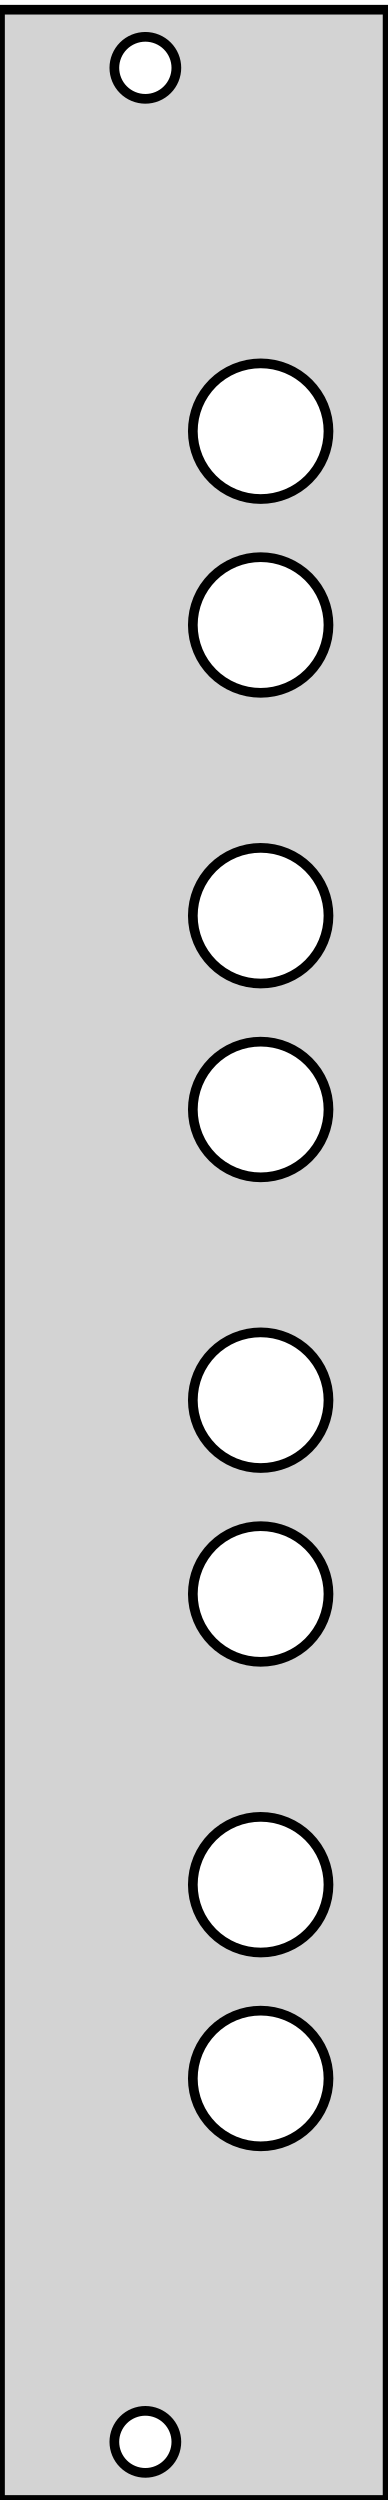
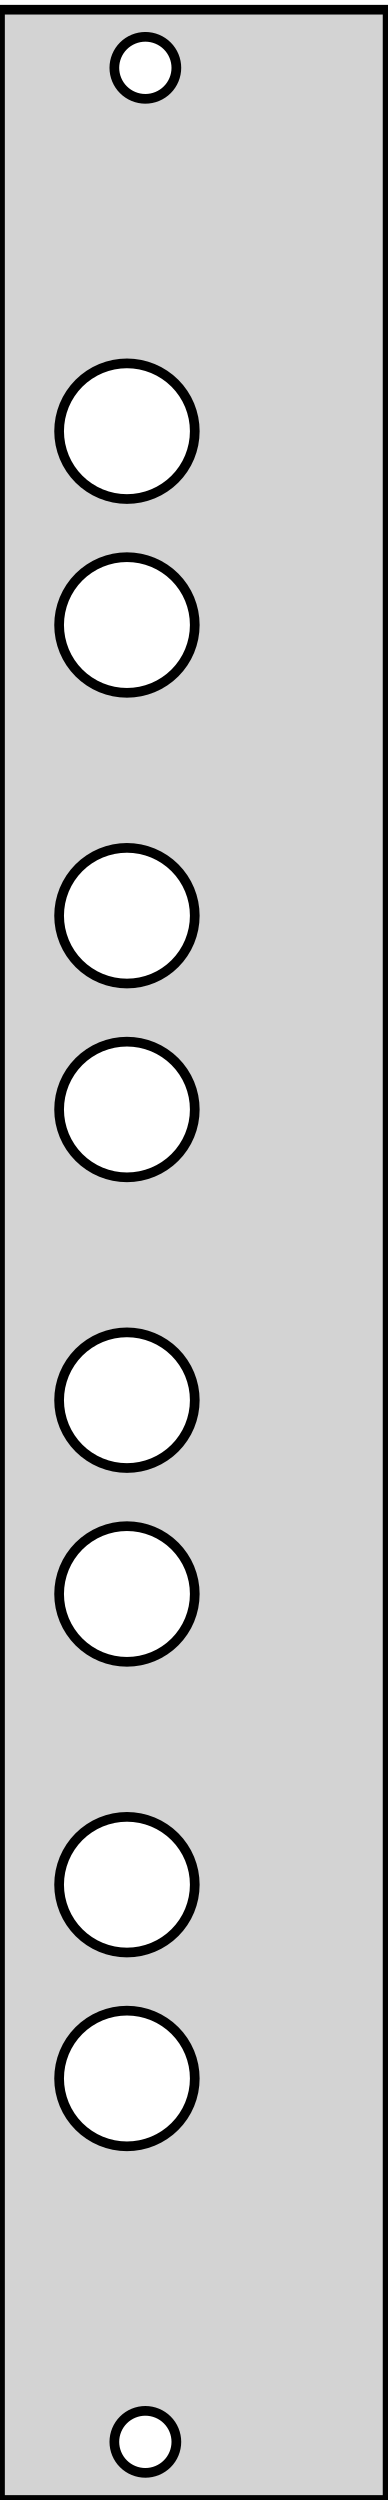
<svg xmlns="http://www.w3.org/2000/svg" width="20mm" height="129mm" viewBox="0 -129 20 129" version="1.1">
-   <path d=" M 20,-128.5 L 0,-128.5 L 0,-0 L 20,-0 z M 7.343,-123.908 L 7.188,-123.931 L 7.036,-123.969 L 6.888,-124.022 L 6.746,-124.089 L 6.611,-124.17  L 6.485,-124.263 L 6.369,-124.369 L 6.263,-124.485 L 6.17,-124.611 L 6.089,-124.746 L 6.022,-124.888  L 5.969,-125.036 L 5.931,-125.188 L 5.908,-125.343 L 5.9,-125.5 L 5.908,-125.657 L 5.931,-125.812  L 5.969,-125.964 L 6.022,-126.112 L 6.089,-126.254 L 6.17,-126.389 L 6.263,-126.515 L 6.369,-126.631  L 6.485,-126.737 L 6.611,-126.83 L 6.746,-126.911 L 6.888,-126.978 L 7.036,-127.031 L 7.188,-127.069  L 7.343,-127.092 L 7.5,-127.1 L 7.657,-127.092 L 7.812,-127.069 L 7.964,-127.031 L 8.112,-126.978  L 8.254,-126.911 L 8.389,-126.83 L 8.515,-126.737 L 8.631,-126.631 L 8.737,-126.515 L 8.83,-126.389  L 8.911,-126.254 L 8.978,-126.112 L 9.031,-125.964 L 9.069,-125.812 L 9.092,-125.657 L 9.1,-125.5  L 9.092,-125.343 L 9.069,-125.188 L 9.031,-125.036 L 8.978,-124.888 L 8.911,-124.746 L 8.83,-124.611  L 8.737,-124.485 L 8.631,-124.369 L 8.515,-124.263 L 8.389,-124.17 L 8.254,-124.089 L 8.112,-124.022  L 7.964,-123.969 L 7.812,-123.931 L 7.657,-123.908 L 7.5,-123.9 z M 13.107,-103.267 L 12.767,-103.317 L 12.434,-103.401 L 12.111,-103.516 L 11.8,-103.663 L 11.505,-103.84  L 11.23,-104.044 L 10.975,-104.275 L 10.745,-104.53 L 10.54,-104.805 L 10.363,-105.1 L 10.216,-105.411  L 10.101,-105.734 L 10.017,-106.067 L 9.967,-106.407 L 9.95,-106.75 L 9.967,-107.093 L 10.017,-107.433  L 10.101,-107.766 L 10.216,-108.089 L 10.363,-108.4 L 10.54,-108.694 L 10.745,-108.97 L 10.975,-109.225  L 11.23,-109.456 L 11.505,-109.66 L 11.8,-109.837 L 12.111,-109.984 L 12.434,-110.099 L 12.767,-110.183  L 13.107,-110.233 L 13.45,-110.25 L 13.793,-110.233 L 14.133,-110.183 L 14.466,-110.099 L 14.789,-109.984  L 15.1,-109.837 L 15.395,-109.66 L 15.67,-109.456 L 15.925,-109.225 L 16.155,-108.97 L 16.36,-108.694  L 16.537,-108.4 L 16.684,-108.089 L 16.799,-107.766 L 16.883,-107.433 L 16.933,-107.093 L 16.95,-106.75  L 16.933,-106.407 L 16.883,-106.067 L 16.799,-105.734 L 16.684,-105.411 L 16.537,-105.1 L 16.36,-104.805  L 16.155,-104.53 L 15.925,-104.275 L 15.67,-104.044 L 15.395,-103.84 L 15.1,-103.663 L 14.789,-103.516  L 14.466,-103.401 L 14.133,-103.317 L 13.793,-103.267 L 13.45,-103.25 z M 13.107,-93.267 L 12.767,-93.317 L 12.434,-93.401 L 12.111,-93.516 L 11.8,-93.663 L 11.505,-93.84  L 11.23,-94.044 L 10.975,-94.275 L 10.745,-94.53 L 10.54,-94.805 L 10.363,-95.1 L 10.216,-95.411  L 10.101,-95.734 L 10.017,-96.067 L 9.967,-96.407 L 9.95,-96.75 L 9.967,-97.093 L 10.017,-97.433  L 10.101,-97.766 L 10.216,-98.089 L 10.363,-98.4 L 10.54,-98.695 L 10.745,-98.97 L 10.975,-99.225  L 11.23,-99.456 L 11.505,-99.66 L 11.8,-99.837 L 12.111,-99.984 L 12.434,-100.099 L 12.767,-100.183  L 13.107,-100.233 L 13.45,-100.25 L 13.793,-100.233 L 14.133,-100.183 L 14.466,-100.099 L 14.789,-99.984  L 15.1,-99.837 L 15.395,-99.66 L 15.67,-99.456 L 15.925,-99.225 L 16.155,-98.97 L 16.36,-98.695  L 16.537,-98.4 L 16.684,-98.089 L 16.799,-97.766 L 16.883,-97.433 L 16.933,-97.093 L 16.95,-96.75  L 16.933,-96.407 L 16.883,-96.067 L 16.799,-95.734 L 16.684,-95.411 L 16.537,-95.1 L 16.36,-94.805  L 16.155,-94.53 L 15.925,-94.275 L 15.67,-94.044 L 15.395,-93.84 L 15.1,-93.663 L 14.789,-93.516  L 14.466,-93.401 L 14.133,-93.317 L 13.793,-93.267 L 13.45,-93.25 z M 13.107,-78.267 L 12.767,-78.317 L 12.434,-78.401 L 12.111,-78.516 L 11.8,-78.663 L 11.505,-78.84  L 11.23,-79.044 L 10.975,-79.275 L 10.745,-79.53 L 10.54,-79.805 L 10.363,-80.1 L 10.216,-80.411  L 10.101,-80.734 L 10.017,-81.067 L 9.967,-81.407 L 9.95,-81.75 L 9.967,-82.093 L 10.017,-82.433  L 10.101,-82.766 L 10.216,-83.089 L 10.363,-83.4 L 10.54,-83.695 L 10.745,-83.97 L 10.975,-84.225  L 11.23,-84.456 L 11.505,-84.66 L 11.8,-84.837 L 12.111,-84.984 L 12.434,-85.099 L 12.767,-85.183  L 13.107,-85.233 L 13.45,-85.25 L 13.793,-85.233 L 14.133,-85.183 L 14.466,-85.099 L 14.789,-84.984  L 15.1,-84.837 L 15.395,-84.66 L 15.67,-84.456 L 15.925,-84.225 L 16.155,-83.97 L 16.36,-83.695  L 16.537,-83.4 L 16.684,-83.089 L 16.799,-82.766 L 16.883,-82.433 L 16.933,-82.093 L 16.95,-81.75  L 16.933,-81.407 L 16.883,-81.067 L 16.799,-80.734 L 16.684,-80.411 L 16.537,-80.1 L 16.36,-79.805  L 16.155,-79.53 L 15.925,-79.275 L 15.67,-79.044 L 15.395,-78.84 L 15.1,-78.663 L 14.789,-78.516  L 14.466,-78.401 L 14.133,-78.317 L 13.793,-78.267 L 13.45,-78.25 z M 13.107,-68.267 L 12.767,-68.317 L 12.434,-68.401 L 12.111,-68.516 L 11.8,-68.663 L 11.505,-68.84  L 11.23,-69.044 L 10.975,-69.275 L 10.745,-69.53 L 10.54,-69.805 L 10.363,-70.1 L 10.216,-70.411  L 10.101,-70.734 L 10.017,-71.067 L 9.967,-71.407 L 9.95,-71.75 L 9.967,-72.093 L 10.017,-72.433  L 10.101,-72.766 L 10.216,-73.089 L 10.363,-73.4 L 10.54,-73.695 L 10.745,-73.97 L 10.975,-74.225  L 11.23,-74.456 L 11.505,-74.66 L 11.8,-74.837 L 12.111,-74.984 L 12.434,-75.099 L 12.767,-75.183  L 13.107,-75.233 L 13.45,-75.25 L 13.793,-75.233 L 14.133,-75.183 L 14.466,-75.099 L 14.789,-74.984  L 15.1,-74.837 L 15.395,-74.66 L 15.67,-74.456 L 15.925,-74.225 L 16.155,-73.97 L 16.36,-73.695  L 16.537,-73.4 L 16.684,-73.089 L 16.799,-72.766 L 16.883,-72.433 L 16.933,-72.093 L 16.95,-71.75  L 16.933,-71.407 L 16.883,-71.067 L 16.799,-70.734 L 16.684,-70.411 L 16.537,-70.1 L 16.36,-69.805  L 16.155,-69.53 L 15.925,-69.275 L 15.67,-69.044 L 15.395,-68.84 L 15.1,-68.663 L 14.789,-68.516  L 14.466,-68.401 L 14.133,-68.317 L 13.793,-68.267 L 13.45,-68.25 z M 13.107,-53.267 L 12.767,-53.317 L 12.434,-53.401 L 12.111,-53.516 L 11.8,-53.663 L 11.505,-53.84  L 11.23,-54.044 L 10.975,-54.275 L 10.745,-54.53 L 10.54,-54.806 L 10.363,-55.1 L 10.216,-55.411  L 10.101,-55.734 L 10.017,-56.067 L 9.967,-56.407 L 9.95,-56.75 L 9.967,-57.093 L 10.017,-57.433  L 10.101,-57.766 L 10.216,-58.089 L 10.363,-58.4 L 10.54,-58.694 L 10.745,-58.97 L 10.975,-59.225  L 11.23,-59.456 L 11.505,-59.66 L 11.8,-59.837 L 12.111,-59.984 L 12.434,-60.099 L 12.767,-60.183  L 13.107,-60.233 L 13.45,-60.25 L 13.793,-60.233 L 14.133,-60.183 L 14.466,-60.099 L 14.789,-59.984  L 15.1,-59.837 L 15.395,-59.66 L 15.67,-59.456 L 15.925,-59.225 L 16.155,-58.97 L 16.36,-58.694  L 16.537,-58.4 L 16.684,-58.089 L 16.799,-57.766 L 16.883,-57.433 L 16.933,-57.093 L 16.95,-56.75  L 16.933,-56.407 L 16.883,-56.067 L 16.799,-55.734 L 16.684,-55.411 L 16.537,-55.1 L 16.36,-54.806  L 16.155,-54.53 L 15.925,-54.275 L 15.67,-54.044 L 15.395,-53.84 L 15.1,-53.663 L 14.789,-53.516  L 14.466,-53.401 L 14.133,-53.317 L 13.793,-53.267 L 13.45,-53.25 z M 13.107,-43.267 L 12.767,-43.317 L 12.434,-43.401 L 12.111,-43.516 L 11.8,-43.663 L 11.505,-43.84  L 11.23,-44.044 L 10.975,-44.275 L 10.745,-44.53 L 10.54,-44.806 L 10.363,-45.1 L 10.216,-45.411  L 10.101,-45.734 L 10.017,-46.067 L 9.967,-46.407 L 9.95,-46.75 L 9.967,-47.093 L 10.017,-47.433  L 10.101,-47.766 L 10.216,-48.089 L 10.363,-48.4 L 10.54,-48.694 L 10.745,-48.97 L 10.975,-49.225  L 11.23,-49.456 L 11.505,-49.66 L 11.8,-49.837 L 12.111,-49.984 L 12.434,-50.099 L 12.767,-50.183  L 13.107,-50.233 L 13.45,-50.25 L 13.793,-50.233 L 14.133,-50.183 L 14.466,-50.099 L 14.789,-49.984  L 15.1,-49.837 L 15.395,-49.66 L 15.67,-49.456 L 15.925,-49.225 L 16.155,-48.97 L 16.36,-48.694  L 16.537,-48.4 L 16.684,-48.089 L 16.799,-47.766 L 16.883,-47.433 L 16.933,-47.093 L 16.95,-46.75  L 16.933,-46.407 L 16.883,-46.067 L 16.799,-45.734 L 16.684,-45.411 L 16.537,-45.1 L 16.36,-44.806  L 16.155,-44.53 L 15.925,-44.275 L 15.67,-44.044 L 15.395,-43.84 L 15.1,-43.663 L 14.789,-43.516  L 14.466,-43.401 L 14.133,-43.317 L 13.793,-43.267 L 13.45,-43.25 z M 13.107,-28.267 L 12.767,-28.317 L 12.434,-28.401 L 12.111,-28.516 L 11.8,-28.663 L 11.505,-28.84  L 11.23,-29.044 L 10.975,-29.275 L 10.745,-29.53 L 10.54,-29.805 L 10.363,-30.1 L 10.216,-30.411  L 10.101,-30.734 L 10.017,-31.067 L 9.967,-31.407 L 9.95,-31.75 L 9.967,-32.093 L 10.017,-32.433  L 10.101,-32.766 L 10.216,-33.089 L 10.363,-33.4 L 10.54,-33.694 L 10.745,-33.97 L 10.975,-34.225  L 11.23,-34.456 L 11.505,-34.66 L 11.8,-34.837 L 12.111,-34.984 L 12.434,-35.099 L 12.767,-35.183  L 13.107,-35.233 L 13.45,-35.25 L 13.793,-35.233 L 14.133,-35.183 L 14.466,-35.099 L 14.789,-34.984  L 15.1,-34.837 L 15.395,-34.66 L 15.67,-34.456 L 15.925,-34.225 L 16.155,-33.97 L 16.36,-33.694  L 16.537,-33.4 L 16.684,-33.089 L 16.799,-32.766 L 16.883,-32.433 L 16.933,-32.093 L 16.95,-31.75  L 16.933,-31.407 L 16.883,-31.067 L 16.799,-30.734 L 16.684,-30.411 L 16.537,-30.1 L 16.36,-29.805  L 16.155,-29.53 L 15.925,-29.275 L 15.67,-29.044 L 15.395,-28.84 L 15.1,-28.663 L 14.789,-28.516  L 14.466,-28.401 L 14.133,-28.317 L 13.793,-28.267 L 13.45,-28.25 z M 13.107,-18.267 L 12.767,-18.317 L 12.434,-18.401 L 12.111,-18.516 L 11.8,-18.663 L 11.505,-18.84  L 11.23,-19.044 L 10.975,-19.275 L 10.745,-19.53 L 10.54,-19.805 L 10.363,-20.1 L 10.216,-20.411  L 10.101,-20.734 L 10.017,-21.067 L 9.967,-21.407 L 9.95,-21.75 L 9.967,-22.093 L 10.017,-22.433  L 10.101,-22.766 L 10.216,-23.089 L 10.363,-23.4 L 10.54,-23.695 L 10.745,-23.97 L 10.975,-24.225  L 11.23,-24.456 L 11.505,-24.66 L 11.8,-24.837 L 12.111,-24.984 L 12.434,-25.099 L 12.767,-25.183  L 13.107,-25.233 L 13.45,-25.25 L 13.793,-25.233 L 14.133,-25.183 L 14.466,-25.099 L 14.789,-24.984  L 15.1,-24.837 L 15.395,-24.66 L 15.67,-24.456 L 15.925,-24.225 L 16.155,-23.97 L 16.36,-23.695  L 16.537,-23.4 L 16.684,-23.089 L 16.799,-22.766 L 16.883,-22.433 L 16.933,-22.093 L 16.95,-21.75  L 16.933,-21.407 L 16.883,-21.067 L 16.799,-20.734 L 16.684,-20.411 L 16.537,-20.1 L 16.36,-19.805  L 16.155,-19.53 L 15.925,-19.275 L 15.67,-19.044 L 15.395,-18.84 L 15.1,-18.663 L 14.789,-18.516  L 14.466,-18.401 L 14.133,-18.317 L 13.793,-18.267 L 13.45,-18.25 z M 7.343,-1.408 L 7.188,-1.431 L 7.036,-1.469 L 6.888,-1.522 L 6.746,-1.589 L 6.611,-1.67  L 6.485,-1.763 L 6.369,-1.869 L 6.263,-1.985 L 6.17,-2.111 L 6.089,-2.246 L 6.022,-2.388  L 5.969,-2.536 L 5.931,-2.688 L 5.908,-2.843 L 5.9,-3 L 5.908,-3.157 L 5.931,-3.312  L 5.969,-3.464 L 6.022,-3.612 L 6.089,-3.754 L 6.17,-3.889 L 6.263,-4.015 L 6.369,-4.131  L 6.485,-4.237 L 6.611,-4.33 L 6.746,-4.411 L 6.888,-4.478 L 7.036,-4.531 L 7.188,-4.569  L 7.343,-4.592 L 7.5,-4.6 L 7.657,-4.592 L 7.812,-4.569 L 7.964,-4.531 L 8.112,-4.478  L 8.254,-4.411 L 8.389,-4.33 L 8.515,-4.237 L 8.631,-4.131 L 8.737,-4.015 L 8.83,-3.889  L 8.911,-3.754 L 8.978,-3.612 L 9.031,-3.464 L 9.069,-3.312 L 9.092,-3.157 L 9.1,-3  L 9.092,-2.843 L 9.069,-2.688 L 9.031,-2.536 L 8.978,-2.388 L 8.911,-2.246 L 8.83,-2.111  L 8.737,-1.985 L 8.631,-1.869 L 8.515,-1.763 L 8.389,-1.67 L 8.254,-1.589 L 8.112,-1.522  L 7.964,-1.469 L 7.812,-1.431 L 7.657,-1.408 L 7.5,-1.4 z " stroke="black" fill="lightgray" stroke-width="0.5" />
+   <path d=" M 20,-128.5 L 0,-128.5 L 0,-0 L 20,-0 z M 7.343,-123.908 L 7.188,-123.931 L 7.036,-123.969 L 6.888,-124.022 L 6.746,-124.089 L 6.611,-124.17  L 6.485,-124.263 L 6.369,-124.369 L 6.263,-124.485 L 6.17,-124.611 L 6.089,-124.746 L 6.022,-124.888  L 5.969,-125.036 L 5.931,-125.188 L 5.908,-125.343 L 5.9,-125.5 L 5.908,-125.657 L 5.931,-125.812  L 5.969,-125.964 L 6.022,-126.112 L 6.089,-126.254 L 6.17,-126.389 L 6.263,-126.515 L 6.369,-126.631  L 6.485,-126.737 L 6.611,-126.83 L 6.746,-126.911 L 6.888,-126.978 L 7.036,-127.031 L 7.188,-127.069  L 7.343,-127.092 L 7.5,-127.1 L 7.657,-127.092 L 7.812,-127.069 L 7.964,-127.031 L 8.112,-126.978  L 8.254,-126.911 L 8.389,-126.83 L 8.515,-126.737 L 8.631,-126.631 L 8.737,-126.515 L 8.83,-126.389  L 8.911,-126.254 L 8.978,-126.112 L 9.031,-125.964 L 9.069,-125.812 L 9.092,-125.657 L 9.1,-125.5  L 9.092,-125.343 L 9.069,-125.188 L 9.031,-125.036 L 8.978,-124.888 L 8.911,-124.746 L 8.83,-124.611  L 8.737,-124.485 L 8.631,-124.369 L 8.515,-124.263 L 8.389,-124.17 L 8.254,-124.089 L 8.112,-124.022  L 7.964,-123.969 L 7.812,-123.931 L 7.657,-123.908 L 7.5,-123.9 z M 6.207,-103.267 L 5.867,-103.317 L 5.534,-103.401 L 5.211,-103.516 L 4.9,-103.663 L 4.606,-103.84  L 4.33,-104.044 L 4.075,-104.275 L 3.844,-104.53 L 3.64,-104.805 L 3.463,-105.1 L 3.316,-105.411  L 3.201,-105.734 L 3.117,-106.067 L 3.067,-106.407 L 3.05,-106.75 L 3.067,-107.093 L 3.117,-107.433  L 3.201,-107.766 L 3.316,-108.089 L 3.463,-108.4 L 3.64,-108.694 L 3.844,-108.97 L 4.075,-109.225  L 4.33,-109.456 L 4.606,-109.66 L 4.9,-109.837 L 5.211,-109.984 L 5.534,-110.099 L 5.867,-110.183  L 6.207,-110.233 L 6.55,-110.25 L 6.893,-110.233 L 7.233,-110.183 L 7.566,-110.099 L 7.889,-109.984  L 8.2,-109.837 L 8.494,-109.66 L 8.77,-109.456 L 9.025,-109.225 L 9.256,-108.97 L 9.46,-108.694  L 9.637,-108.4 L 9.784,-108.089 L 9.899,-107.766 L 9.983,-107.433 L 10.033,-107.093 L 10.05,-106.75  L 10.033,-106.407 L 9.983,-106.067 L 9.899,-105.734 L 9.784,-105.411 L 9.637,-105.1 L 9.46,-104.805  L 9.256,-104.53 L 9.025,-104.275 L 8.77,-104.044 L 8.494,-103.84 L 8.2,-103.663 L 7.889,-103.516  L 7.566,-103.401 L 7.233,-103.317 L 6.893,-103.267 L 6.55,-103.25 z M 6.207,-93.267 L 5.867,-93.317 L 5.534,-93.401 L 5.211,-93.516 L 4.9,-93.663 L 4.606,-93.84  L 4.33,-94.044 L 4.075,-94.275 L 3.844,-94.53 L 3.64,-94.805 L 3.463,-95.1 L 3.316,-95.411  L 3.201,-95.734 L 3.117,-96.067 L 3.067,-96.407 L 3.05,-96.75 L 3.067,-97.093 L 3.117,-97.433  L 3.201,-97.766 L 3.316,-98.089 L 3.463,-98.4 L 3.64,-98.695 L 3.844,-98.97 L 4.075,-99.225  L 4.33,-99.456 L 4.606,-99.66 L 4.9,-99.837 L 5.211,-99.984 L 5.534,-100.099 L 5.867,-100.183  L 6.207,-100.233 L 6.55,-100.25 L 6.893,-100.233 L 7.233,-100.183 L 7.566,-100.099 L 7.889,-99.984  L 8.2,-99.837 L 8.494,-99.66 L 8.77,-99.456 L 9.025,-99.225 L 9.256,-98.97 L 9.46,-98.695  L 9.637,-98.4 L 9.784,-98.089 L 9.899,-97.766 L 9.983,-97.433 L 10.033,-97.093 L 10.05,-96.75  L 10.033,-96.407 L 9.983,-96.067 L 9.899,-95.734 L 9.784,-95.411 L 9.637,-95.1 L 9.46,-94.805  L 9.256,-94.53 L 9.025,-94.275 L 8.77,-94.044 L 8.494,-93.84 L 8.2,-93.663 L 7.889,-93.516  L 7.566,-93.401 L 7.233,-93.317 L 6.893,-93.267 L 6.55,-93.25 z M 6.207,-78.267 L 5.867,-78.317 L 5.534,-78.401 L 5.211,-78.516 L 4.9,-78.663 L 4.606,-78.84  L 4.33,-79.044 L 4.075,-79.275 L 3.844,-79.53 L 3.64,-79.805 L 3.463,-80.1 L 3.316,-80.411  L 3.201,-80.734 L 3.117,-81.067 L 3.067,-81.407 L 3.05,-81.75 L 3.067,-82.093 L 3.117,-82.433  L 3.201,-82.766 L 3.316,-83.089 L 3.463,-83.4 L 3.64,-83.695 L 3.844,-83.97 L 4.075,-84.225  L 4.33,-84.456 L 4.606,-84.66 L 4.9,-84.837 L 5.211,-84.984 L 5.534,-85.099 L 5.867,-85.183  L 6.207,-85.233 L 6.55,-85.25 L 6.893,-85.233 L 7.233,-85.183 L 7.566,-85.099 L 7.889,-84.984  L 8.2,-84.837 L 8.494,-84.66 L 8.77,-84.456 L 9.025,-84.225 L 9.256,-83.97 L 9.46,-83.695  L 9.637,-83.4 L 9.784,-83.089 L 9.899,-82.766 L 9.983,-82.433 L 10.033,-82.093 L 10.05,-81.75  L 10.033,-81.407 L 9.983,-81.067 L 9.899,-80.734 L 9.784,-80.411 L 9.637,-80.1 L 9.46,-79.805  L 9.256,-79.53 L 9.025,-79.275 L 8.77,-79.044 L 8.494,-78.84 L 8.2,-78.663 L 7.889,-78.516  L 7.566,-78.401 L 7.233,-78.317 L 6.893,-78.267 L 6.55,-78.25 z M 6.207,-68.267 L 5.867,-68.317 L 5.534,-68.401 L 5.211,-68.516 L 4.9,-68.663 L 4.606,-68.84  L 4.33,-69.044 L 4.075,-69.275 L 3.844,-69.53 L 3.64,-69.805 L 3.463,-70.1 L 3.316,-70.411  L 3.201,-70.734 L 3.117,-71.067 L 3.067,-71.407 L 3.05,-71.75 L 3.067,-72.093 L 3.117,-72.433  L 3.201,-72.766 L 3.316,-73.089 L 3.463,-73.4 L 3.64,-73.695 L 3.844,-73.97 L 4.075,-74.225  L 4.33,-74.456 L 4.606,-74.66 L 4.9,-74.837 L 5.211,-74.984 L 5.534,-75.099 L 5.867,-75.183  L 6.207,-75.233 L 6.55,-75.25 L 6.893,-75.233 L 7.233,-75.183 L 7.566,-75.099 L 7.889,-74.984  L 8.2,-74.837 L 8.494,-74.66 L 8.77,-74.456 L 9.025,-74.225 L 9.256,-73.97 L 9.46,-73.695  L 9.637,-73.4 L 9.784,-73.089 L 9.899,-72.766 L 9.983,-72.433 L 10.033,-72.093 L 10.05,-71.75  L 10.033,-71.407 L 9.983,-71.067 L 9.899,-70.734 L 9.784,-70.411 L 9.637,-70.1 L 9.46,-69.805  L 9.256,-69.53 L 9.025,-69.275 L 8.77,-69.044 L 8.494,-68.84 L 8.2,-68.663 L 7.889,-68.516  L 7.566,-68.401 L 7.233,-68.317 L 6.893,-68.267 L 6.55,-68.25 z M 6.207,-53.267 L 5.867,-53.317 L 5.534,-53.401 L 5.211,-53.516 L 4.9,-53.663 L 4.606,-53.84  L 4.33,-54.044 L 4.075,-54.275 L 3.844,-54.53 L 3.64,-54.806 L 3.463,-55.1 L 3.316,-55.411  L 3.201,-55.734 L 3.117,-56.067 L 3.067,-56.407 L 3.05,-56.75 L 3.067,-57.093 L 3.117,-57.433  L 3.201,-57.766 L 3.316,-58.089 L 3.463,-58.4 L 3.64,-58.694 L 3.844,-58.97 L 4.075,-59.225  L 4.33,-59.456 L 4.606,-59.66 L 4.9,-59.837 L 5.211,-59.984 L 5.534,-60.099 L 5.867,-60.183  L 6.207,-60.233 L 6.55,-60.25 L 6.893,-60.233 L 7.233,-60.183 L 7.566,-60.099 L 7.889,-59.984  L 8.2,-59.837 L 8.494,-59.66 L 8.77,-59.456 L 9.025,-59.225 L 9.256,-58.97 L 9.46,-58.694  L 9.637,-58.4 L 9.784,-58.089 L 9.899,-57.766 L 9.983,-57.433 L 10.033,-57.093 L 10.05,-56.75  L 10.033,-56.407 L 9.983,-56.067 L 9.899,-55.734 L 9.784,-55.411 L 9.637,-55.1 L 9.46,-54.806  L 9.256,-54.53 L 9.025,-54.275 L 8.77,-54.044 L 8.494,-53.84 L 8.2,-53.663 L 7.889,-53.516  L 7.566,-53.401 L 7.233,-53.317 L 6.893,-53.267 L 6.55,-53.25 z M 6.207,-43.267 L 5.867,-43.317 L 5.534,-43.401 L 5.211,-43.516 L 4.9,-43.663 L 4.606,-43.84  L 4.33,-44.044 L 4.075,-44.275 L 3.844,-44.53 L 3.64,-44.806 L 3.463,-45.1 L 3.316,-45.411  L 3.201,-45.734 L 3.117,-46.067 L 3.067,-46.407 L 3.05,-46.75 L 3.067,-47.093 L 3.117,-47.433  L 3.201,-47.766 L 3.316,-48.089 L 3.463,-48.4 L 3.64,-48.694 L 3.844,-48.97 L 4.075,-49.225  L 4.33,-49.456 L 4.606,-49.66 L 4.9,-49.837 L 5.211,-49.984 L 5.534,-50.099 L 5.867,-50.183  L 6.207,-50.233 L 6.55,-50.25 L 6.893,-50.233 L 7.233,-50.183 L 7.566,-50.099 L 7.889,-49.984  L 8.2,-49.837 L 8.494,-49.66 L 8.77,-49.456 L 9.025,-49.225 L 9.256,-48.97 L 9.46,-48.694  L 9.637,-48.4 L 9.784,-48.089 L 9.899,-47.766 L 9.983,-47.433 L 10.033,-47.093 L 10.05,-46.75  L 10.033,-46.407 L 9.983,-46.067 L 9.899,-45.734 L 9.784,-45.411 L 9.637,-45.1 L 9.46,-44.806  L 9.256,-44.53 L 9.025,-44.275 L 8.77,-44.044 L 8.494,-43.84 L 8.2,-43.663 L 7.889,-43.516  L 7.566,-43.401 L 7.233,-43.317 L 6.893,-43.267 L 6.55,-43.25 z M 6.207,-28.267 L 5.867,-28.317 L 5.534,-28.401 L 5.211,-28.516 L 4.9,-28.663 L 4.606,-28.84  L 4.33,-29.044 L 4.075,-29.275 L 3.844,-29.53 L 3.64,-29.805 L 3.463,-30.1 L 3.316,-30.411  L 3.201,-30.734 L 3.117,-31.067 L 3.067,-31.407 L 3.05,-31.75 L 3.067,-32.093 L 3.117,-32.433  L 3.201,-32.766 L 3.316,-33.089 L 3.463,-33.4 L 3.64,-33.694 L 3.844,-33.97 L 4.075,-34.225  L 4.33,-34.456 L 4.606,-34.66 L 4.9,-34.837 L 5.211,-34.984 L 5.534,-35.099 L 5.867,-35.183  L 6.207,-35.233 L 6.55,-35.25 L 6.893,-35.233 L 7.233,-35.183 L 7.566,-35.099 L 7.889,-34.984  L 8.2,-34.837 L 8.494,-34.66 L 8.77,-34.456 L 9.025,-34.225 L 9.256,-33.97 L 9.46,-33.694  L 9.637,-33.4 L 9.784,-33.089 L 9.899,-32.766 L 9.983,-32.433 L 10.033,-32.093 L 10.05,-31.75  L 10.033,-31.407 L 9.983,-31.067 L 9.899,-30.734 L 9.784,-30.411 L 9.637,-30.1 L 9.46,-29.805  L 9.256,-29.53 L 9.025,-29.275 L 8.77,-29.044 L 8.494,-28.84 L 8.2,-28.663 L 7.889,-28.516  L 7.566,-28.401 L 7.233,-28.317 L 6.893,-28.267 L 6.55,-28.25 z M 6.207,-18.267 L 5.867,-18.317 L 5.534,-18.401 L 5.211,-18.516 L 4.9,-18.663 L 4.606,-18.84  L 4.33,-19.044 L 4.075,-19.275 L 3.844,-19.53 L 3.64,-19.805 L 3.463,-20.1 L 3.316,-20.411  L 3.201,-20.734 L 3.117,-21.067 L 3.067,-21.407 L 3.05,-21.75 L 3.067,-22.093 L 3.117,-22.433  L 3.201,-22.766 L 3.316,-23.089 L 3.463,-23.4 L 3.64,-23.695 L 3.844,-23.97 L 4.075,-24.225  L 4.33,-24.456 L 4.606,-24.66 L 4.9,-24.837 L 5.211,-24.984 L 5.534,-25.099 L 5.867,-25.183  L 6.207,-25.233 L 6.55,-25.25 L 6.893,-25.233 L 7.233,-25.183 L 7.566,-25.099 L 7.889,-24.984  L 8.2,-24.837 L 8.494,-24.66 L 8.77,-24.456 L 9.025,-24.225 L 9.256,-23.97 L 9.46,-23.695  L 9.637,-23.4 L 9.784,-23.089 L 9.899,-22.766 L 9.983,-22.433 L 10.033,-22.093 L 10.05,-21.75  L 10.033,-21.407 L 9.983,-21.067 L 9.899,-20.734 L 9.784,-20.411 L 9.637,-20.1 L 9.46,-19.805  L 9.256,-19.53 L 9.025,-19.275 L 8.77,-19.044 L 8.494,-18.84 L 8.2,-18.663 L 7.889,-18.516  L 7.566,-18.401 L 7.233,-18.317 L 6.893,-18.267 L 6.55,-18.25 z M 7.343,-1.408 L 7.188,-1.431 L 7.036,-1.469 L 6.888,-1.522 L 6.746,-1.589 L 6.611,-1.67  L 6.485,-1.763 L 6.369,-1.869 L 6.263,-1.985 L 6.17,-2.111 L 6.089,-2.246 L 6.022,-2.388  L 5.969,-2.536 L 5.931,-2.688 L 5.908,-2.843 L 5.9,-3 L 5.908,-3.157 L 5.931,-3.312  L 5.969,-3.464 L 6.022,-3.612 L 6.089,-3.754 L 6.17,-3.889 L 6.263,-4.015 L 6.369,-4.131  L 6.485,-4.237 L 6.611,-4.33 L 6.746,-4.411 L 6.888,-4.478 L 7.036,-4.531 L 7.188,-4.569  L 7.343,-4.592 L 7.5,-4.6 L 7.657,-4.592 L 7.812,-4.569 L 7.964,-4.531 L 8.112,-4.478  L 8.254,-4.411 L 8.389,-4.33 L 8.515,-4.237 L 8.631,-4.131 L 8.737,-4.015 L 8.83,-3.889  L 8.911,-3.754 L 8.978,-3.612 L 9.031,-3.464 L 9.069,-3.312 L 9.092,-3.157 L 9.1,-3  L 9.092,-2.843 L 9.069,-2.688 L 9.031,-2.536 L 8.978,-2.388 L 8.911,-2.246 L 8.83,-2.111  L 8.737,-1.985 L 8.631,-1.869 L 8.515,-1.763 L 8.389,-1.67 L 8.254,-1.589 L 8.112,-1.522  L 7.964,-1.469 L 7.812,-1.431 L 7.657,-1.408 L 7.5,-1.4 z " stroke="black" fill="lightgray" stroke-width="0.5" />
</svg>
